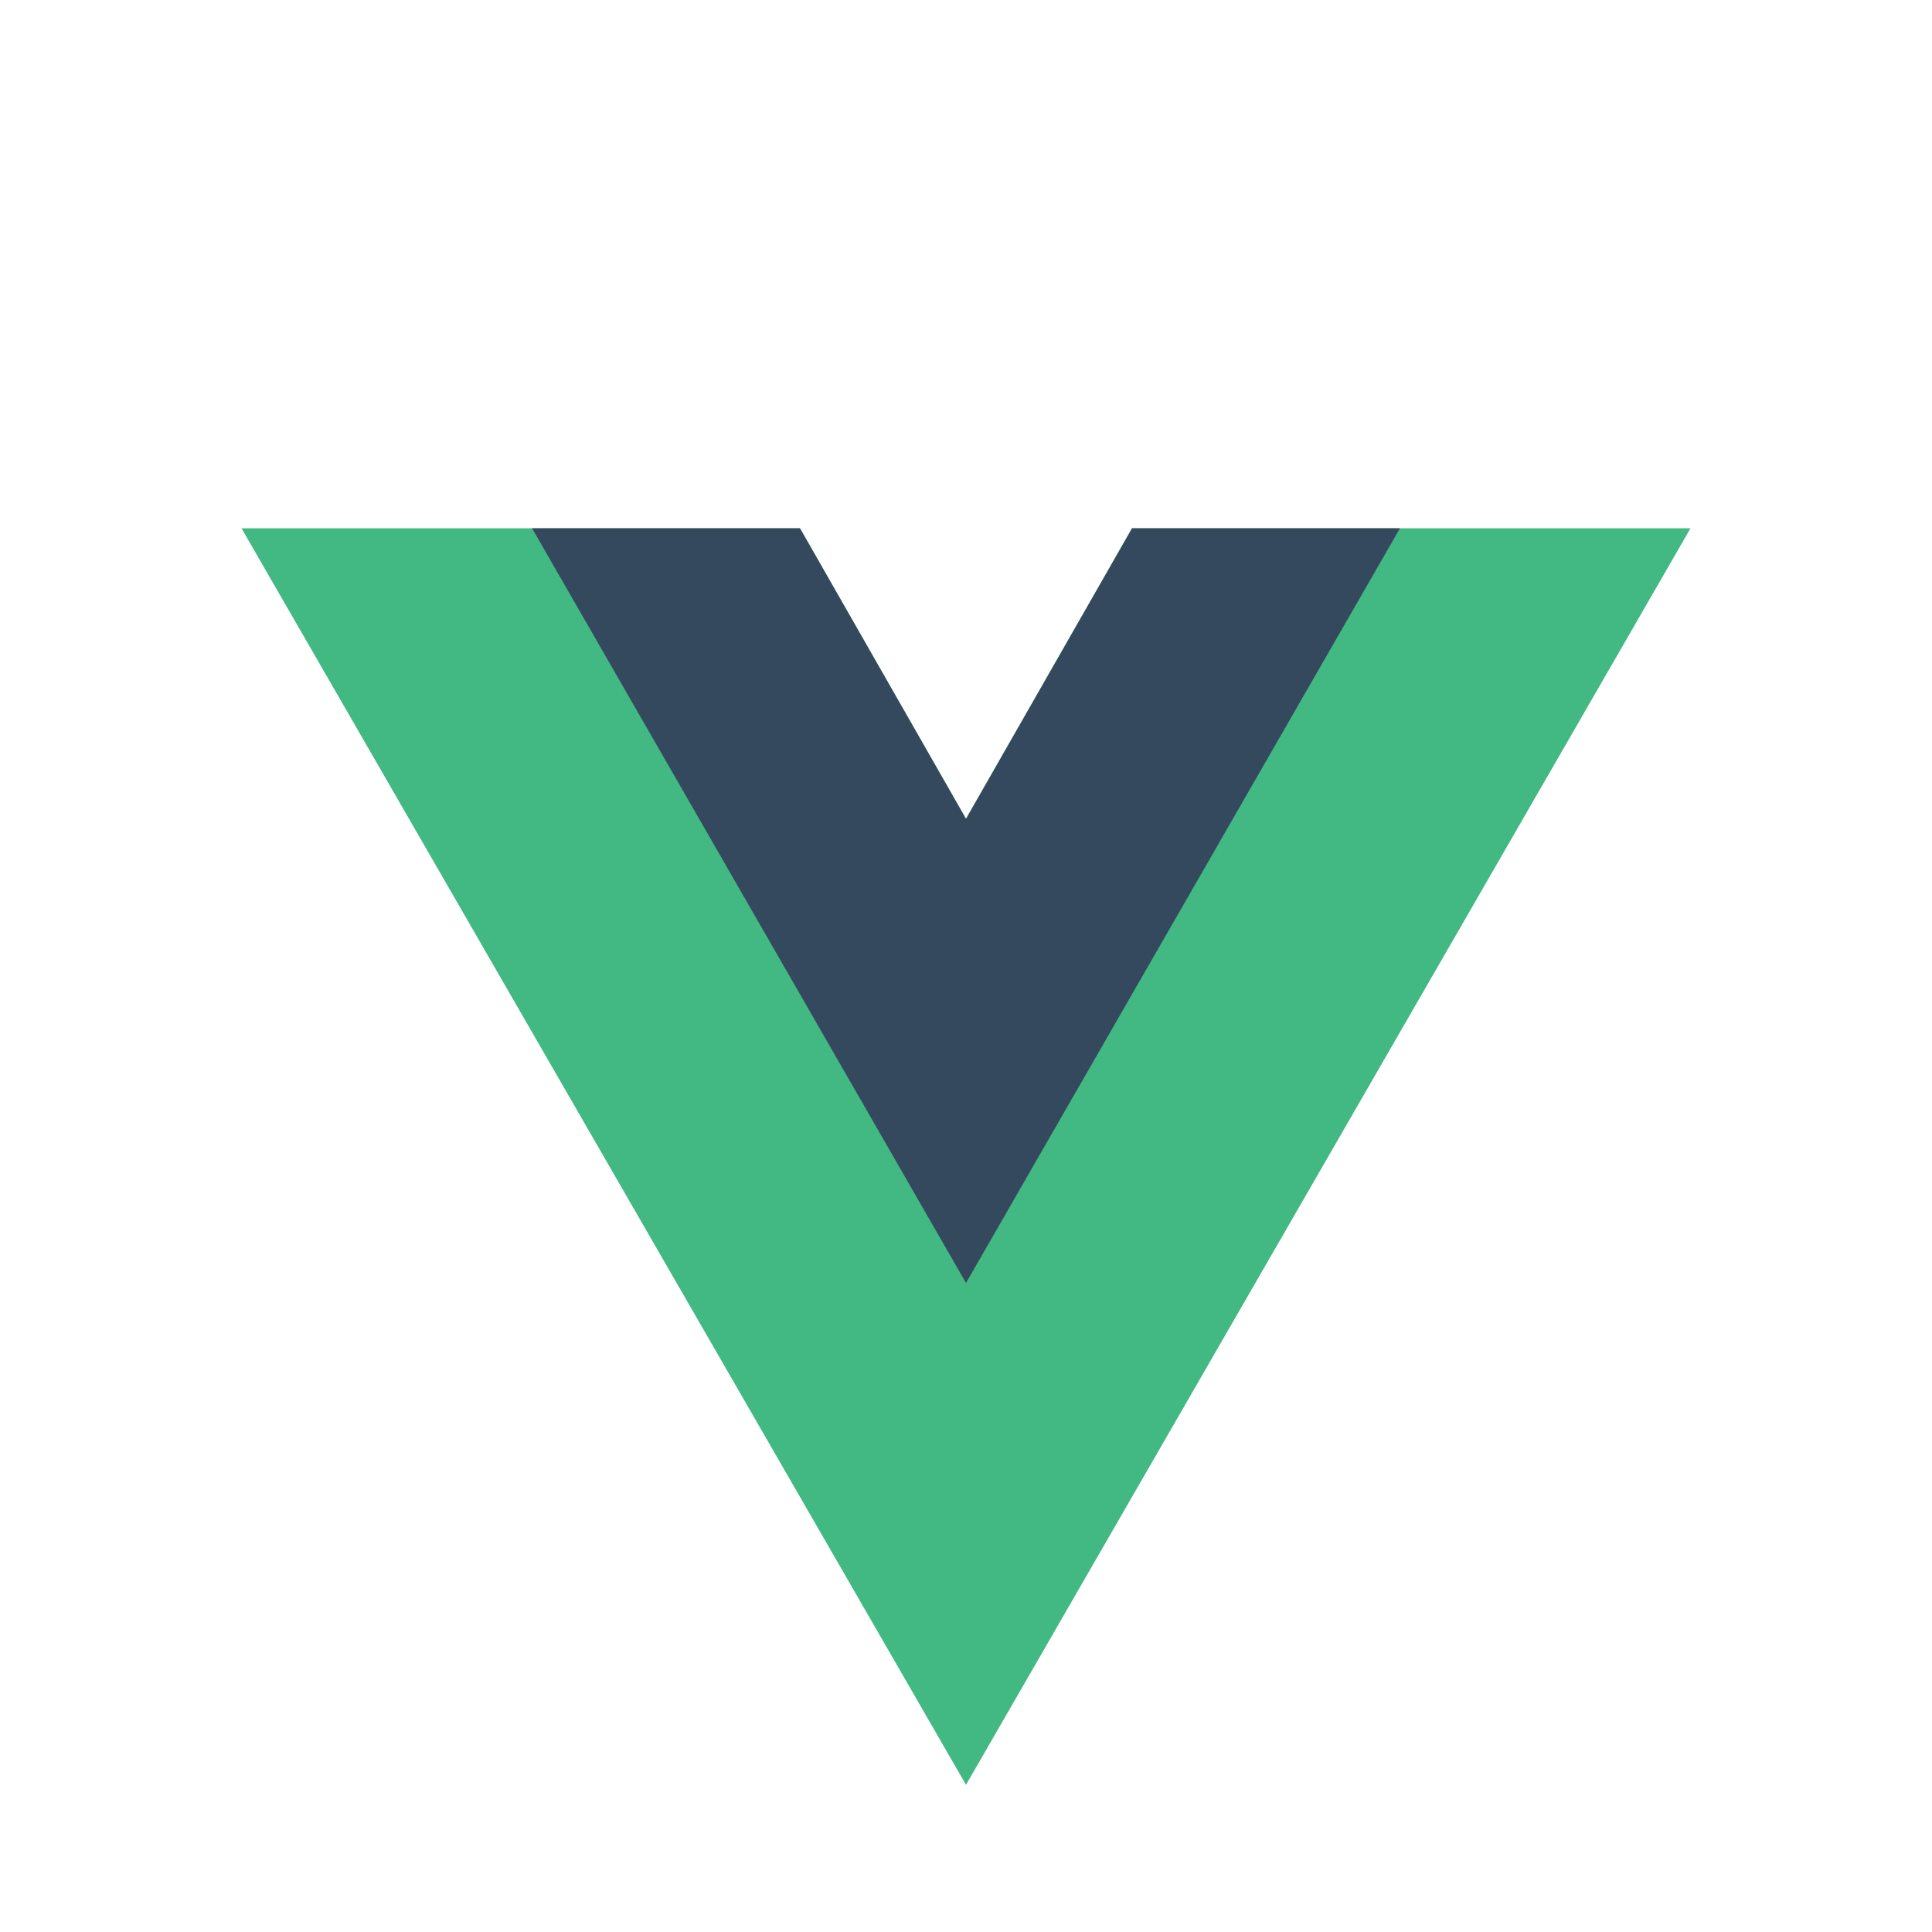
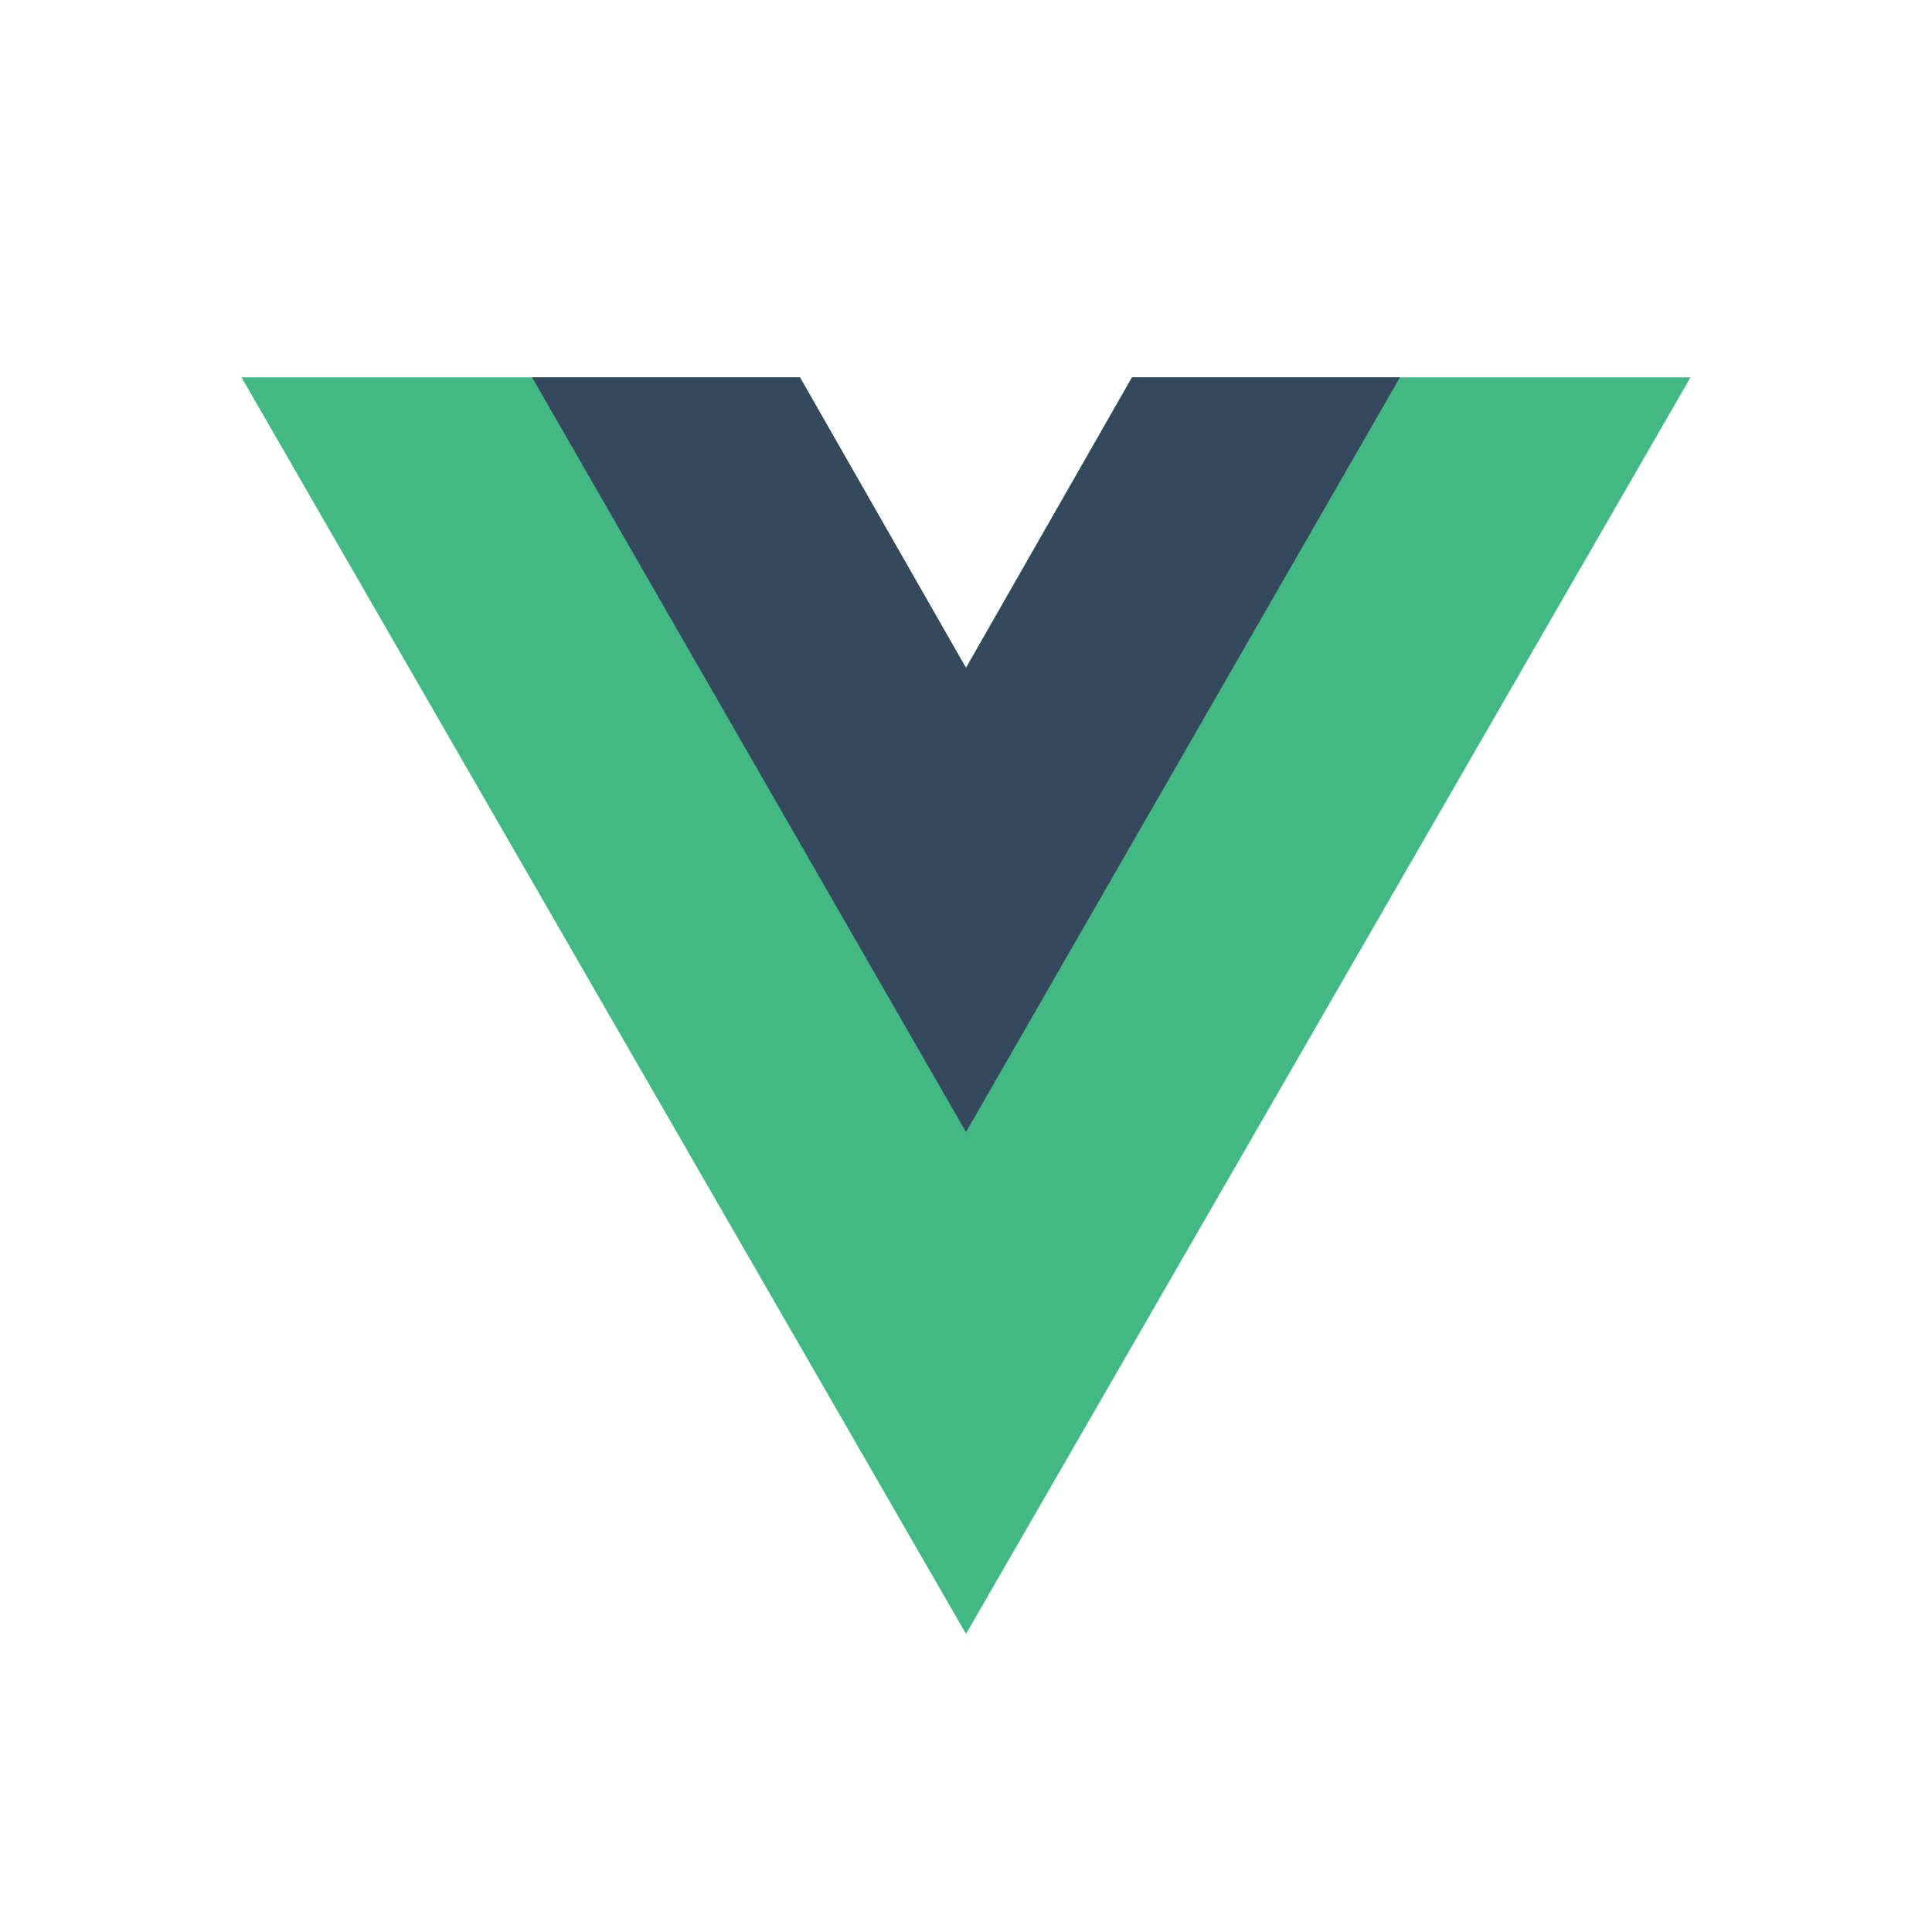
<svg xmlns="http://www.w3.org/2000/svg" aria-label="Vue" role="img" viewBox="0 0 512 512">
  <rect width="512" height="512" fill="#fff" />
-   <path fill="#42b883" d="m64 140h148l44 77l44-77h148L256 473" />
-   <path fill="#35495e" d="m141 140h71l44 77l44-77h71L256 340" />
+   <path fill="#42b883" d="m64 100h148l44 77 44-77h148L256 433" />
+   <path fill="#35495e" d="m141 100h71l44 77 44-77h71L256 300" />
</svg>
